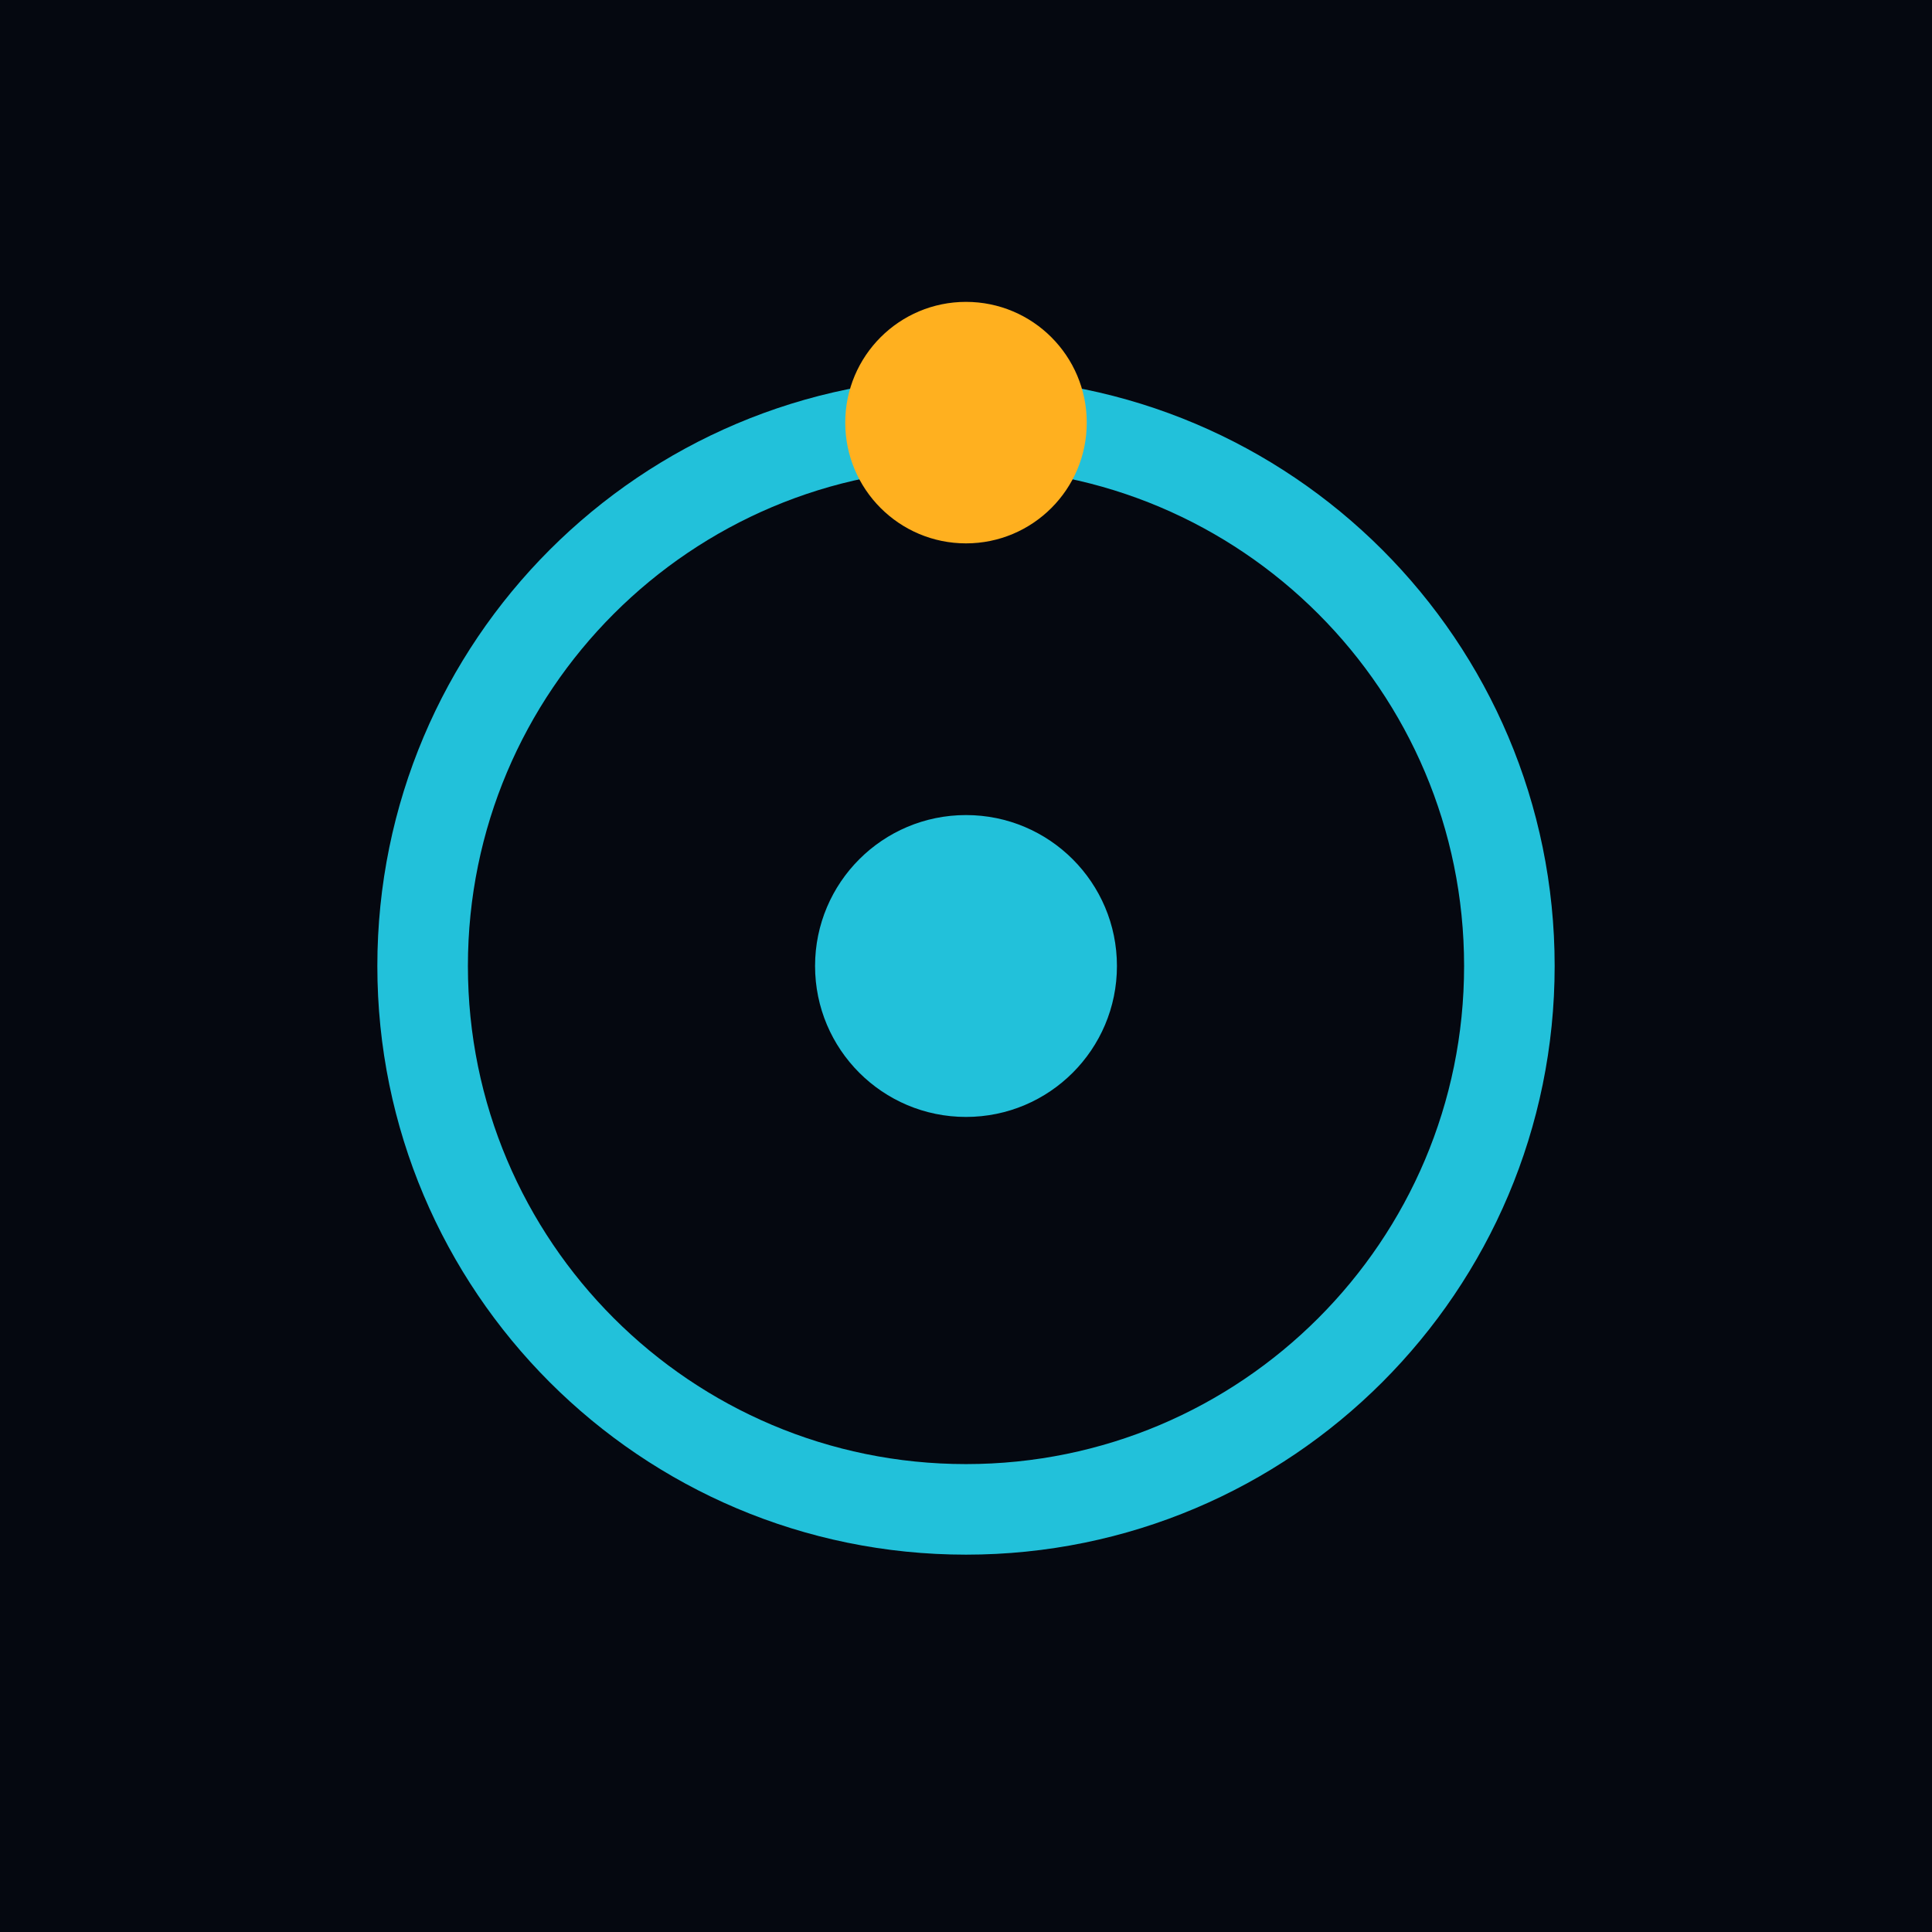
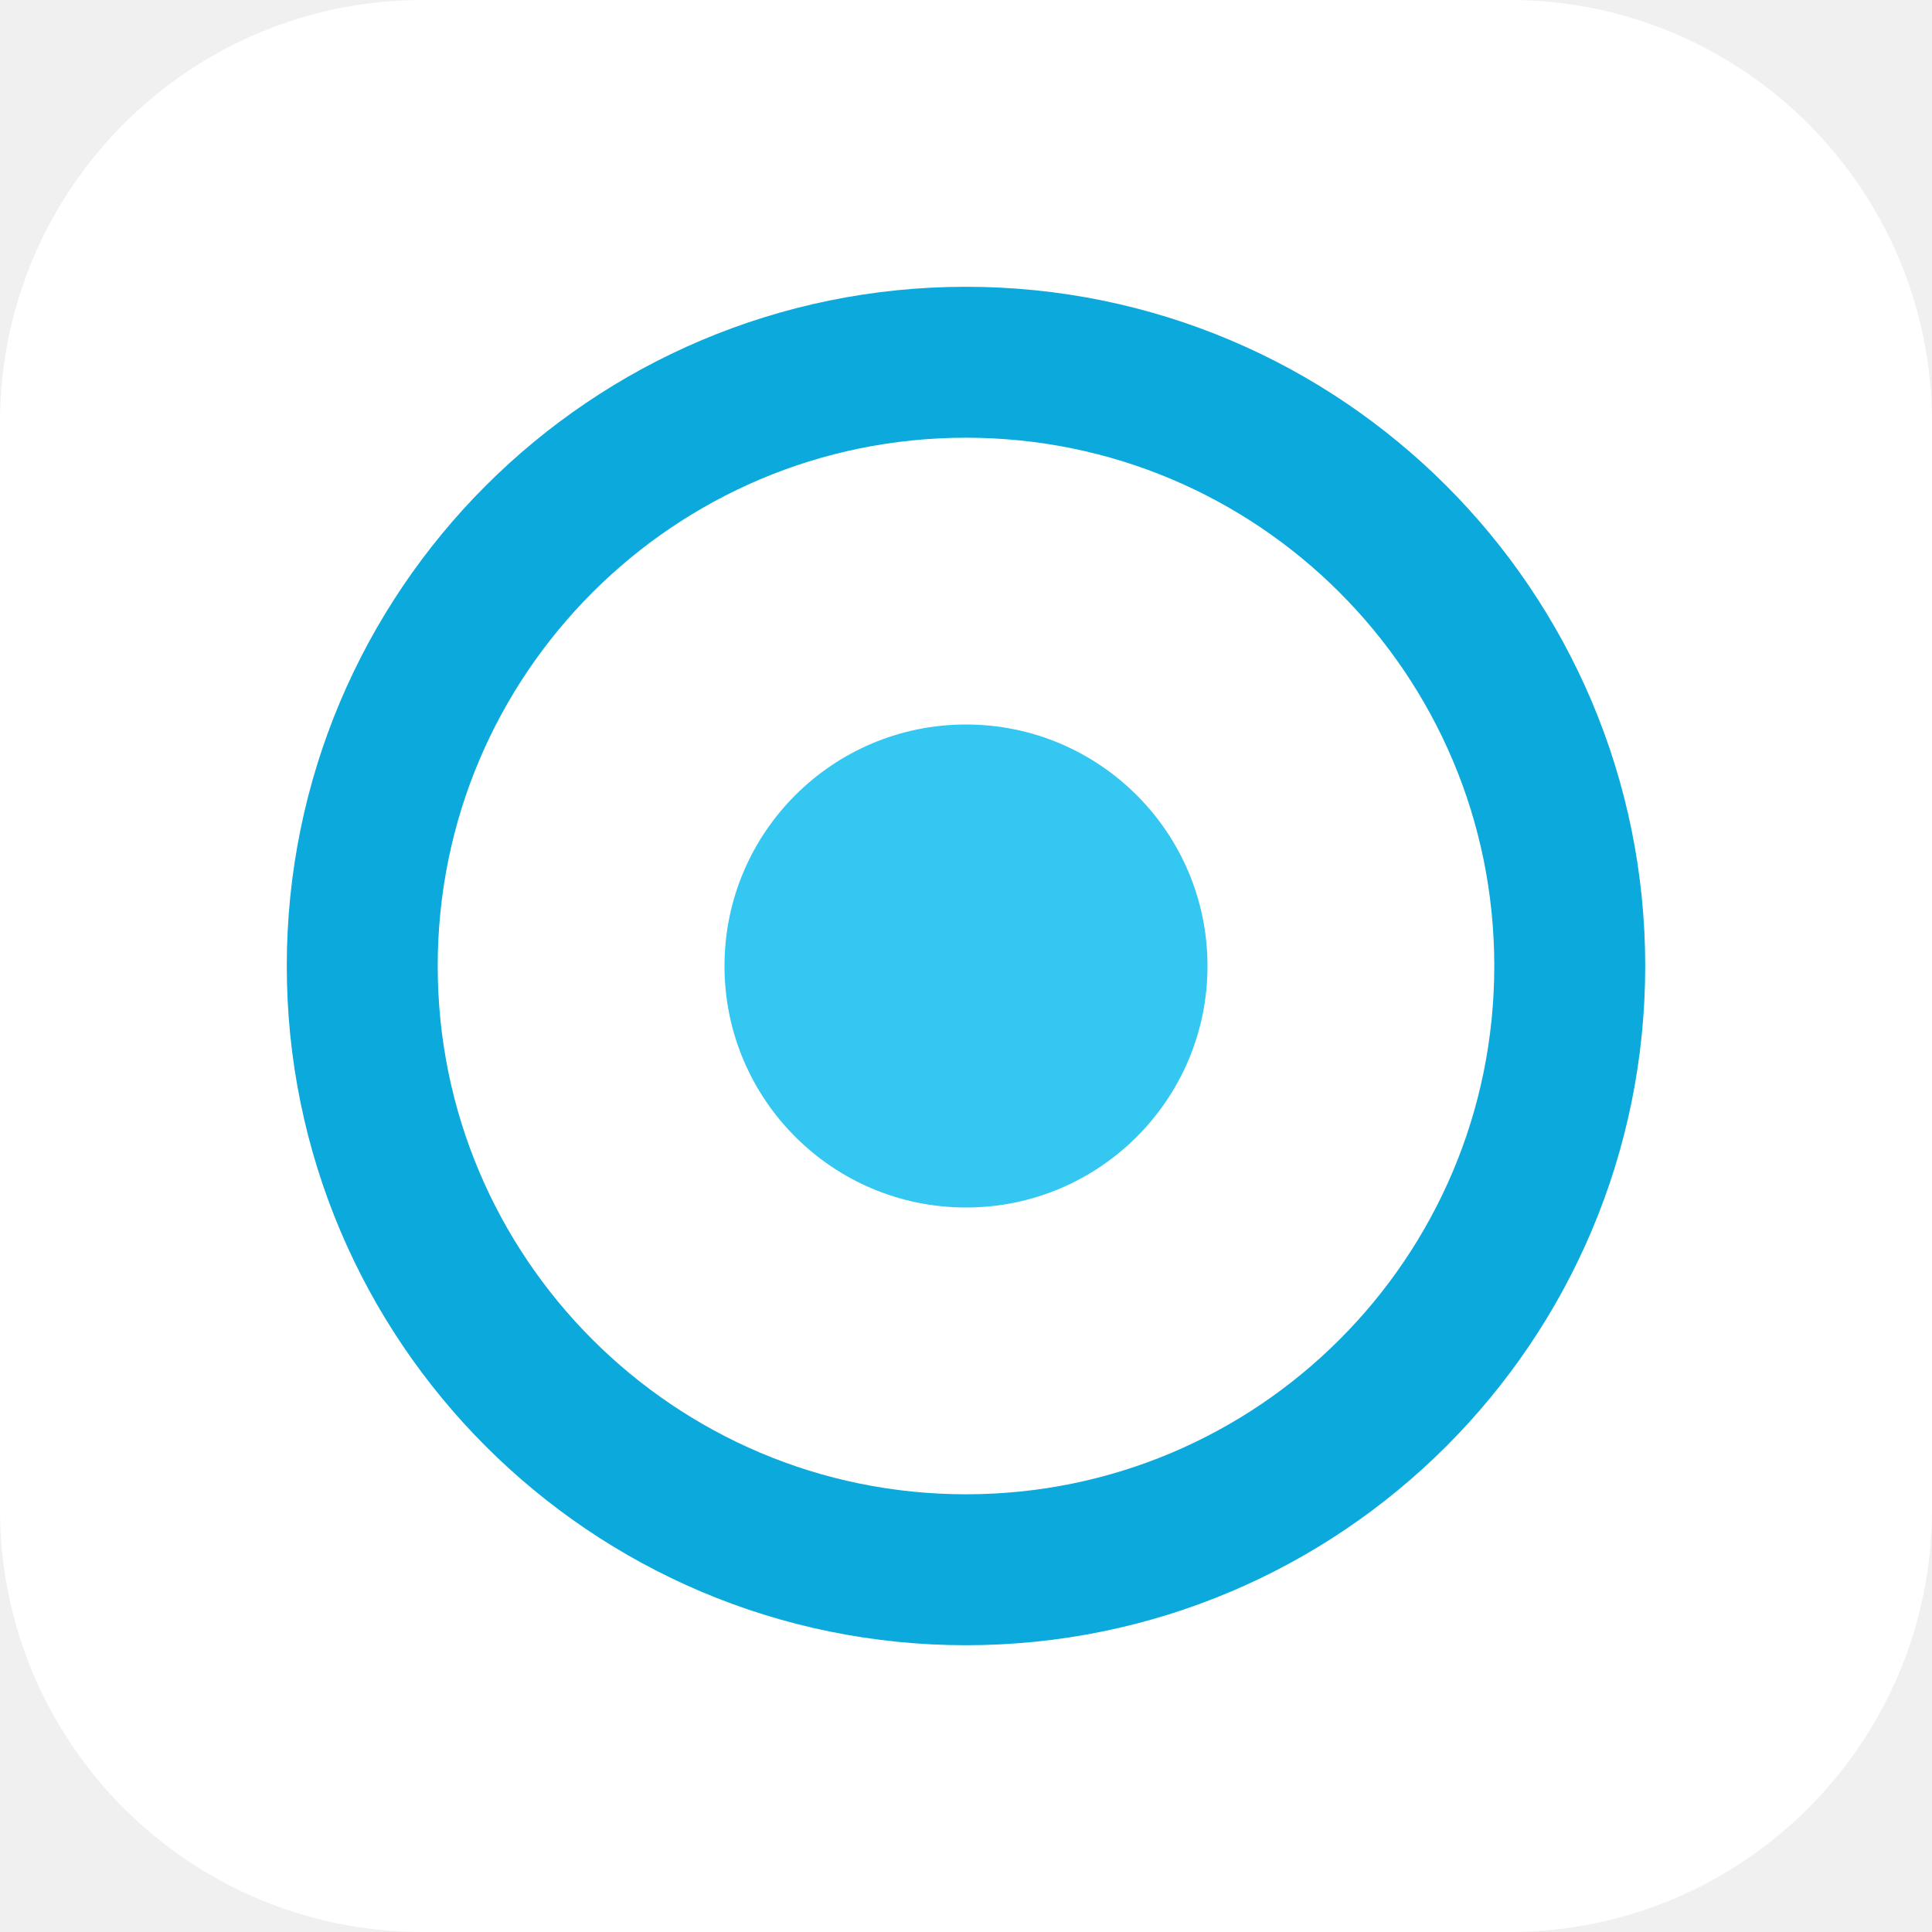
<svg xmlns="http://www.w3.org/2000/svg" viewBox="0 0 32 32">
-   <rect width="32" height="32" fill="#050810" />
-   <circle cx="16" cy="16" r="9" fill="none" stroke="#22c1da" stroke-width="1.5" />
-   <circle cx="16" cy="7" r="2" fill="#ffb01f" />
-   <circle cx="16" cy="16" r="2.5" fill="#22c1da" />
+   <rect width="32" height="32" rx="7" fill="#ffffff" />
+   <circle cx="16" cy="16" r="10" fill="none" stroke="#0ba9dc" stroke-width="2.5" />
+   <circle cx="16" cy="16" r="4" fill="#33c7f2" />
</svg>
